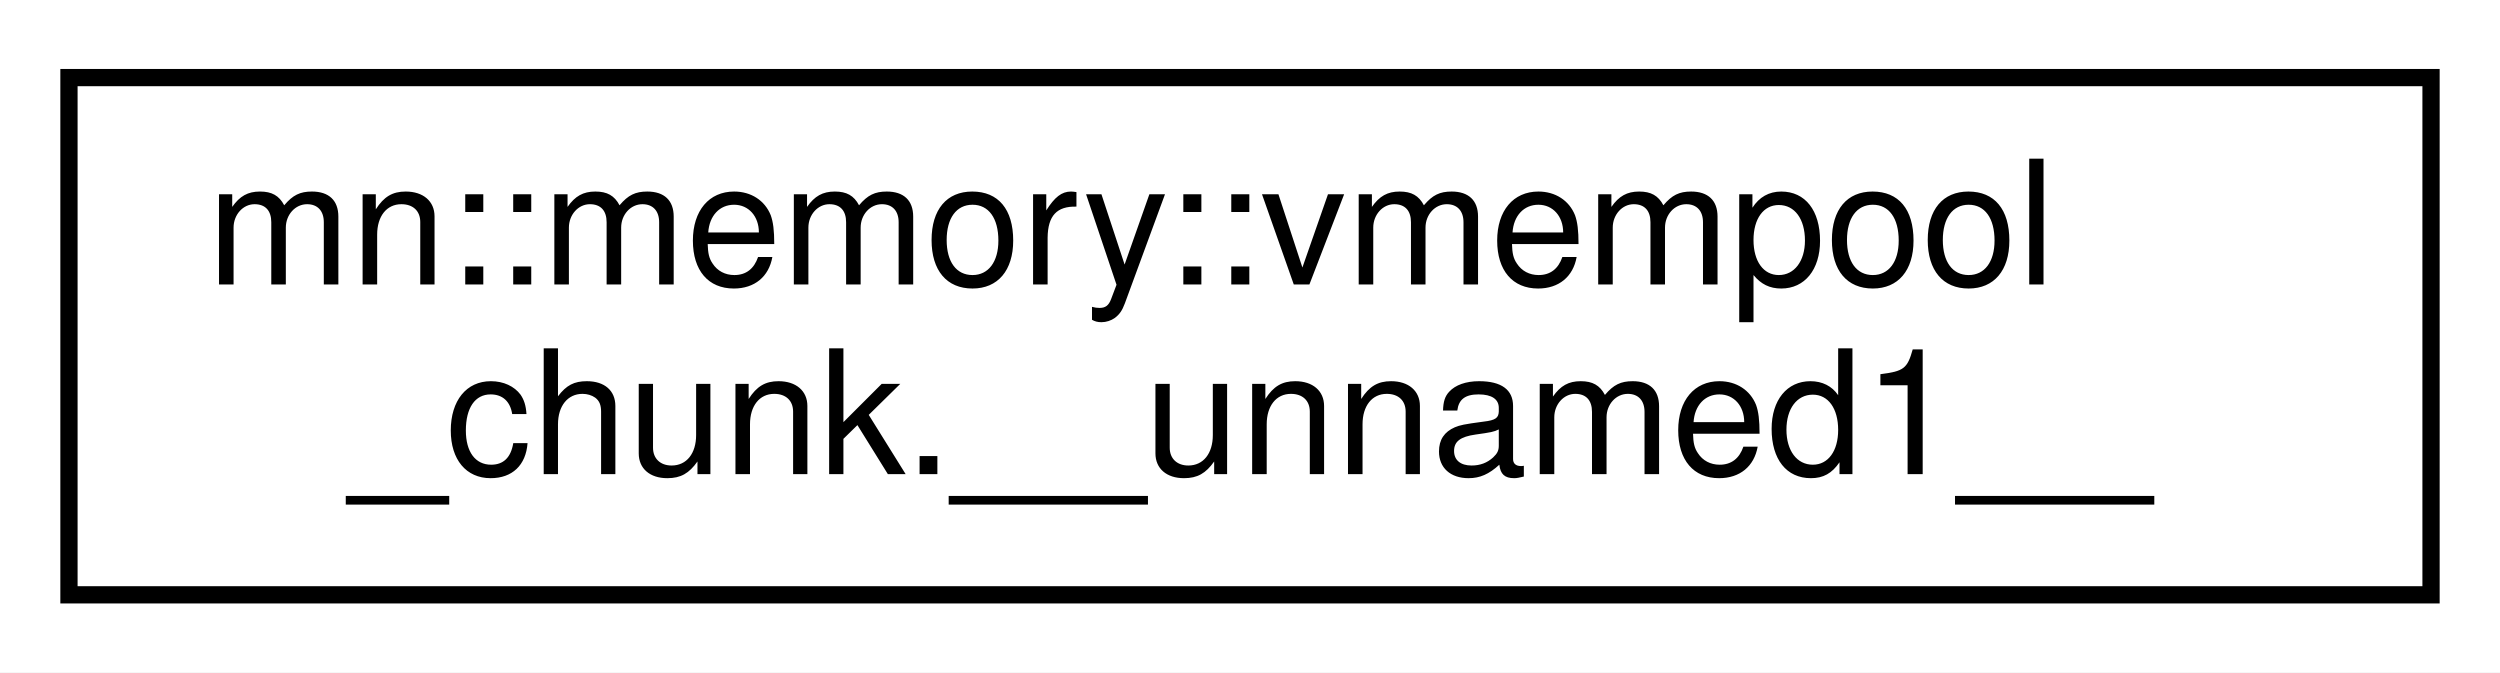
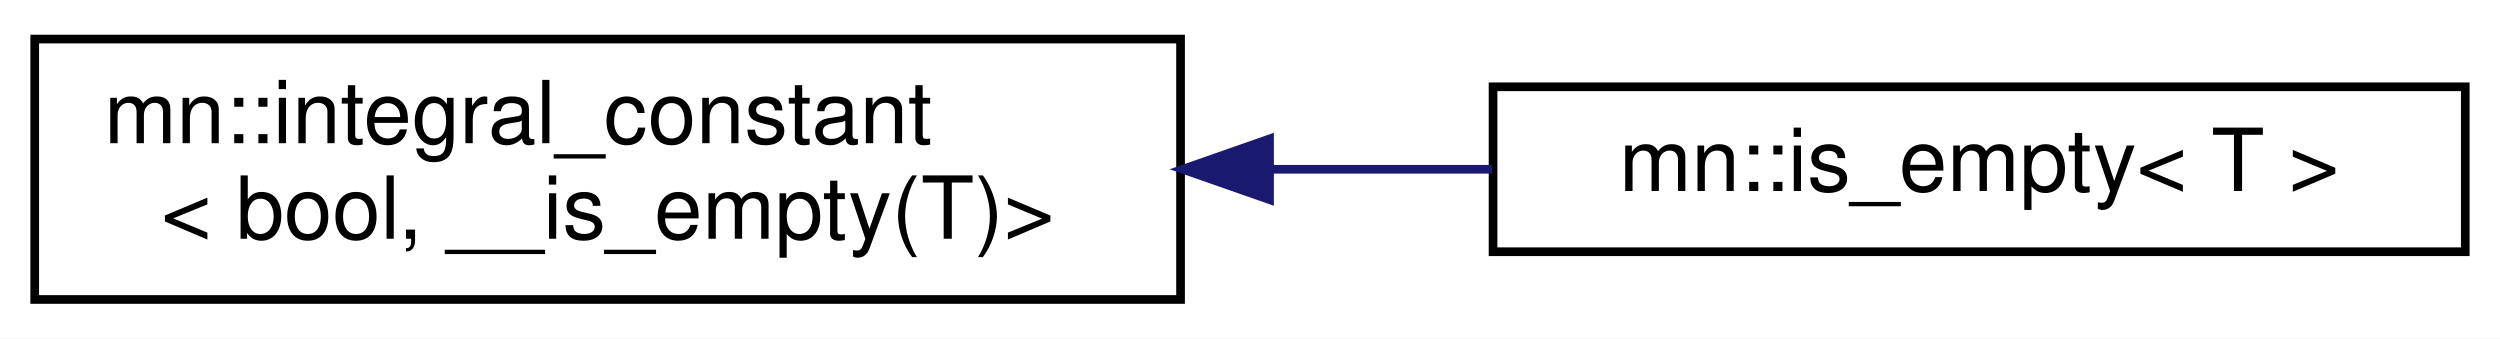
- <svg xmlns="http://www.w3.org/2000/svg" xmlns:xlink="http://www.w3.org/1999/xlink" width="145pt" height="39pt" viewBox="0.00 0.00 145.00 39.00">
+ <svg xmlns="http://www.w3.org/2000/svg" xmlns:xlink="http://www.w3.org/1999/xlink" width="288pt" height="39pt" viewBox="0.00 0.00 288.00 39.00">
  <g id="graph0" class="graph" transform="scale(1 1) rotate(0) translate(4 35)">
-     <polygon fill="white" stroke="transparent" points="-4,4 -4,-35 141,-35 141,4 -4,4" />
+     <polygon fill="white" stroke="transparent" points="-4,4 -4,-35 284,-35 284,4 -4,4" />
    <g id="node1" class="node">
      <g id="a_node1">
-         <a xlink:href="namespacemn_1_1memory.html#unionmn_1_1memory_1_1vmempool__chunk_8____unnamed1____" target="_top" xlink:title=" ">
-           <polygon fill="white" stroke="black" points="0,-0.5 0,-30.5 137,-30.5 137,-0.5 0,-0.5" />
-           <text text-anchor="start" x="8" y="-18.5" font-family="Helvetica,sans-Serif" font-size="10.00">mn::memory::vmempool</text>
-           <text text-anchor="middle" x="68.5" y="-7.5" font-family="Helvetica,sans-Serif" font-size="10.00">_chunk.__unnamed1__</text>
+         <a xlink:href="structmn_1_1integral__constant.html" target="_top" xlink:title=" ">
+           <polygon fill="white" stroke="black" points="0,-0.5 0,-30.5 132,-30.5 132,-0.5 0,-0.5" />
+           <text text-anchor="start" x="8" y="-18.5" font-family="Helvetica,sans-Serif" font-size="10.00">mn::integral_constant</text>
+           <text text-anchor="middle" x="66" y="-7.5" font-family="Helvetica,sans-Serif" font-size="10.00">&lt; bool, __is_empty(T)&gt;</text>
        </a>
      </g>
    </g>
+     <g id="node2" class="node">
+       <g id="a_node2">
+         <a xlink:href="structmn_1_1is__empty.html" target="_top" xlink:title=" ">
+           <polygon fill="white" stroke="black" points="168,-6 168,-25 280,-25 280,-6 168,-6" />
+           <text text-anchor="middle" x="224" y="-13" font-family="Helvetica,sans-Serif" font-size="10.00">mn::is_empty&lt; T &gt;</text>
+         </a>
+       </g>
+     </g>
+     <g id="edge1" class="edge">
+       <path fill="none" stroke="midnightblue" d="M142.33,-15.5C150.95,-15.5 159.61,-15.5 167.9,-15.5" />
+       <polygon fill="midnightblue" stroke="midnightblue" points="142.25,-12 132.25,-15.5 142.25,-19 142.25,-12" />
+     </g>
  </g>
</svg>
